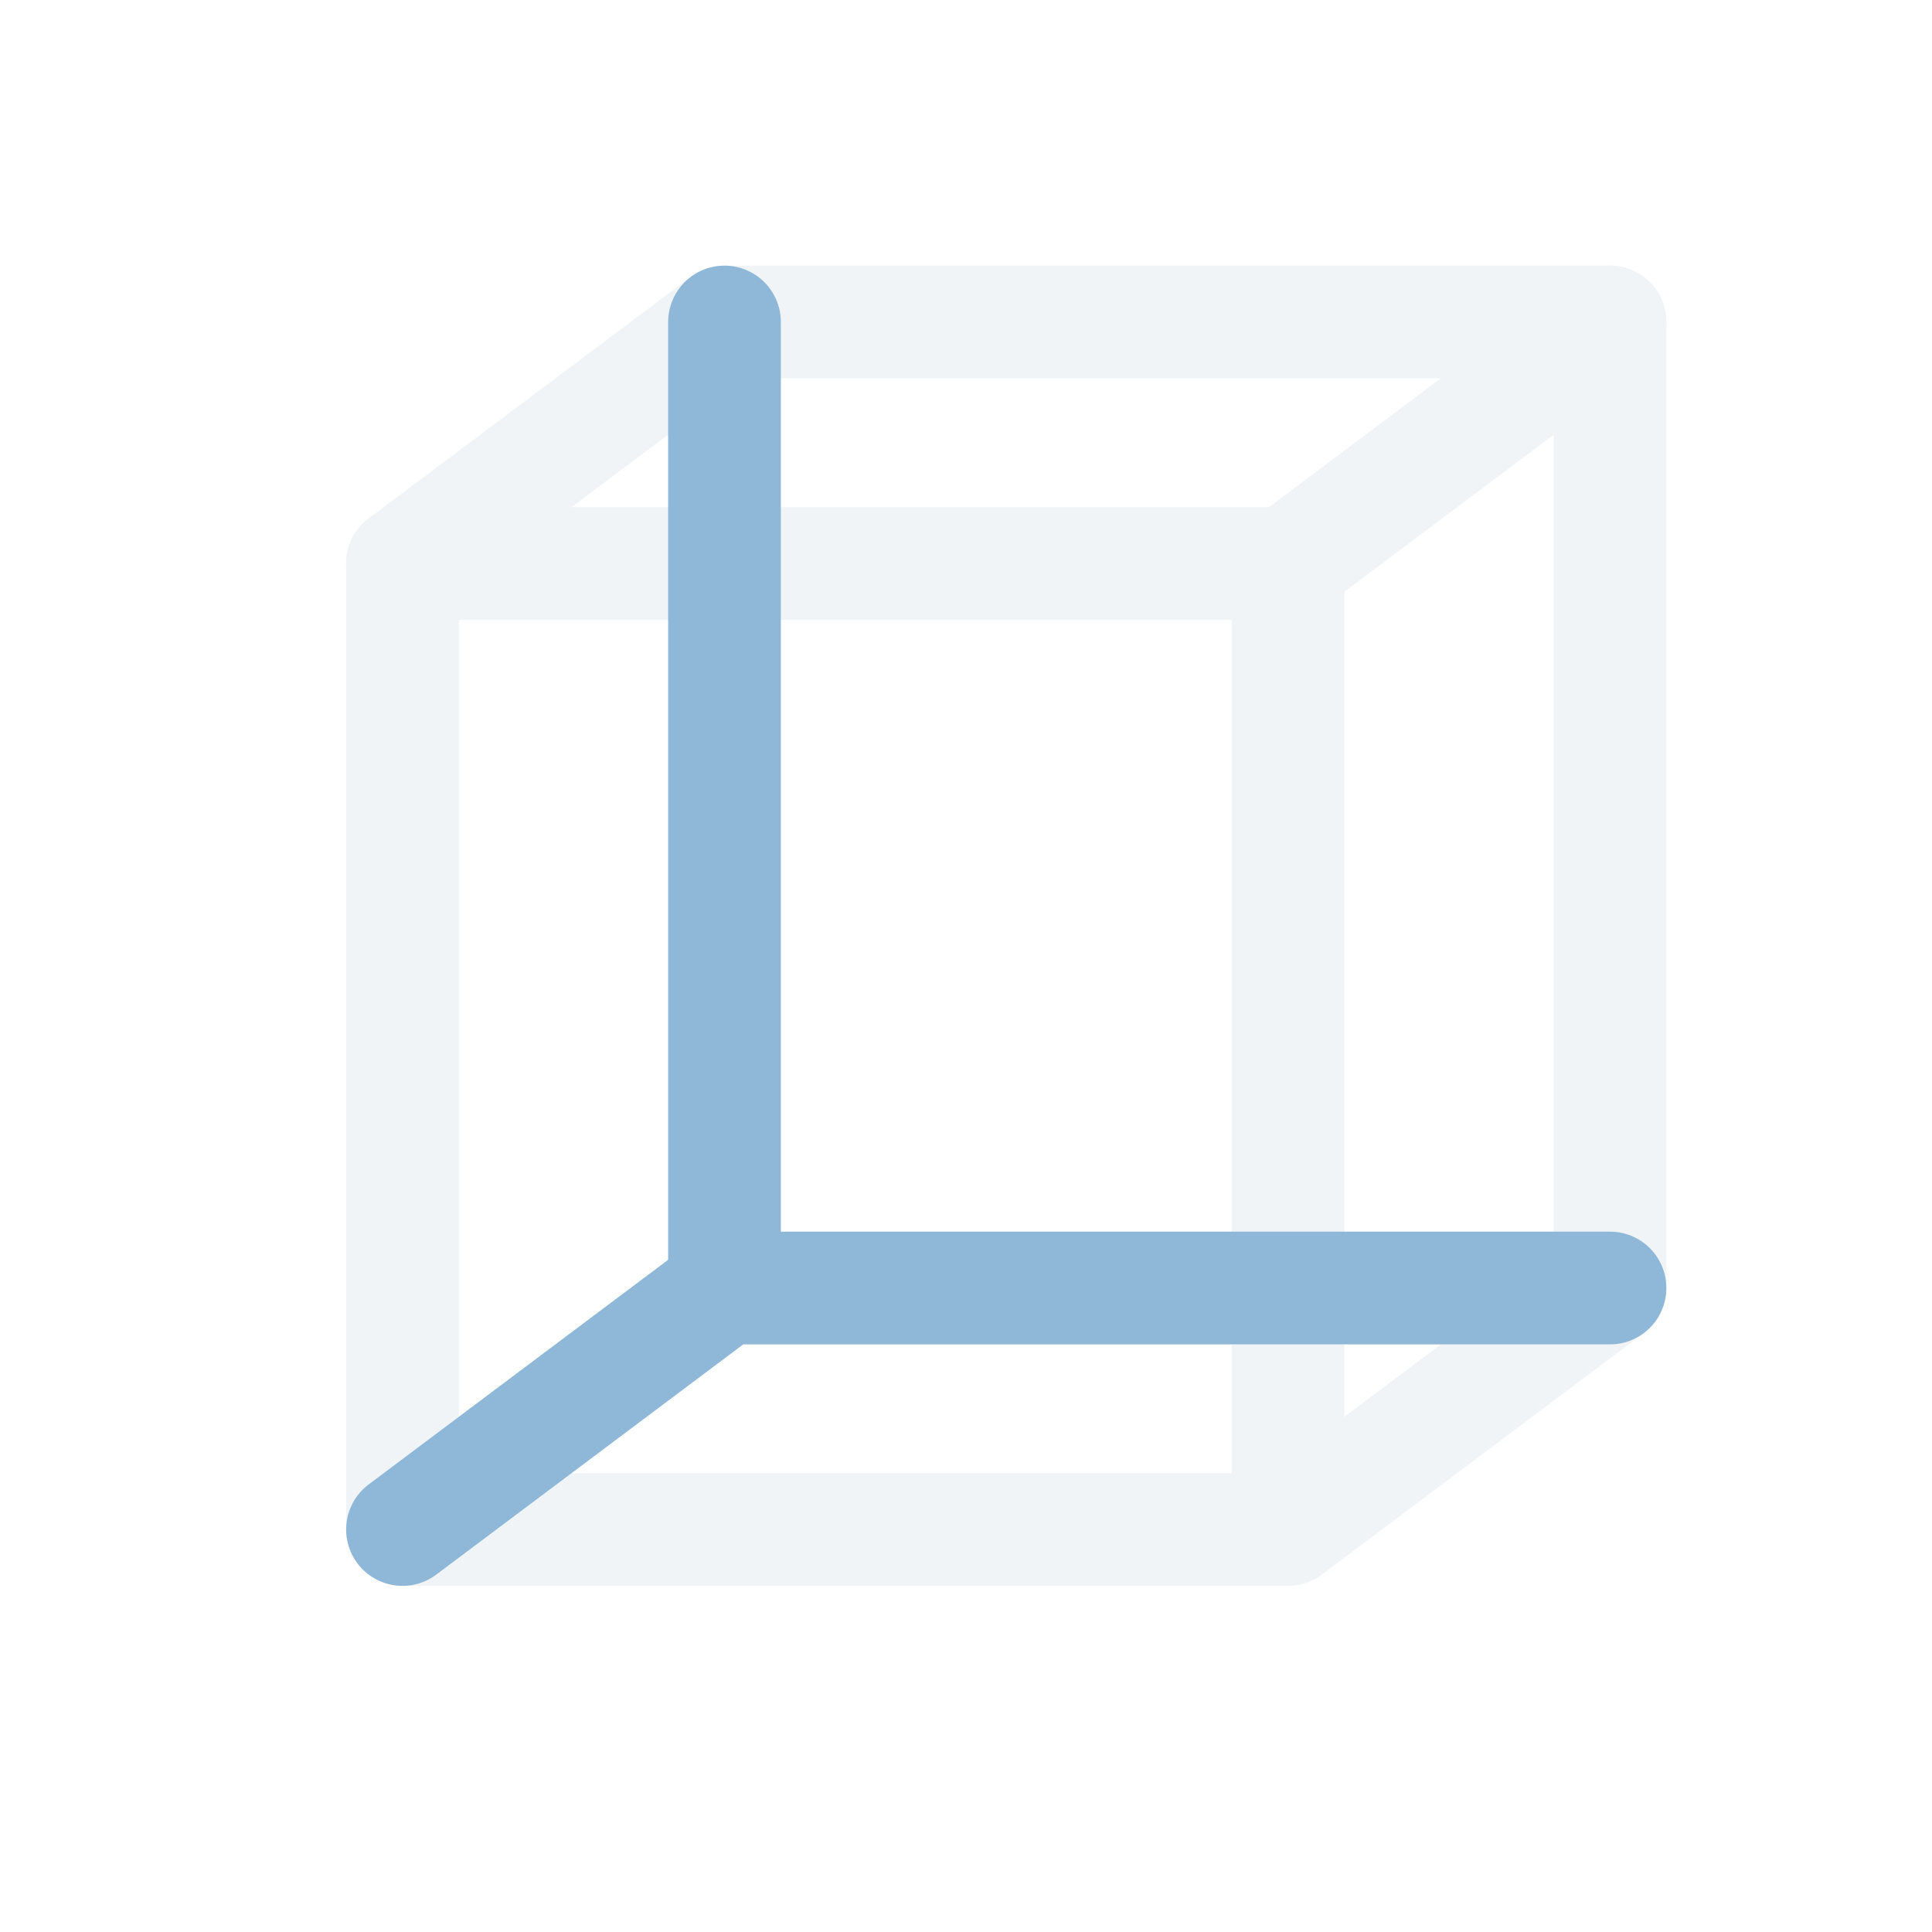
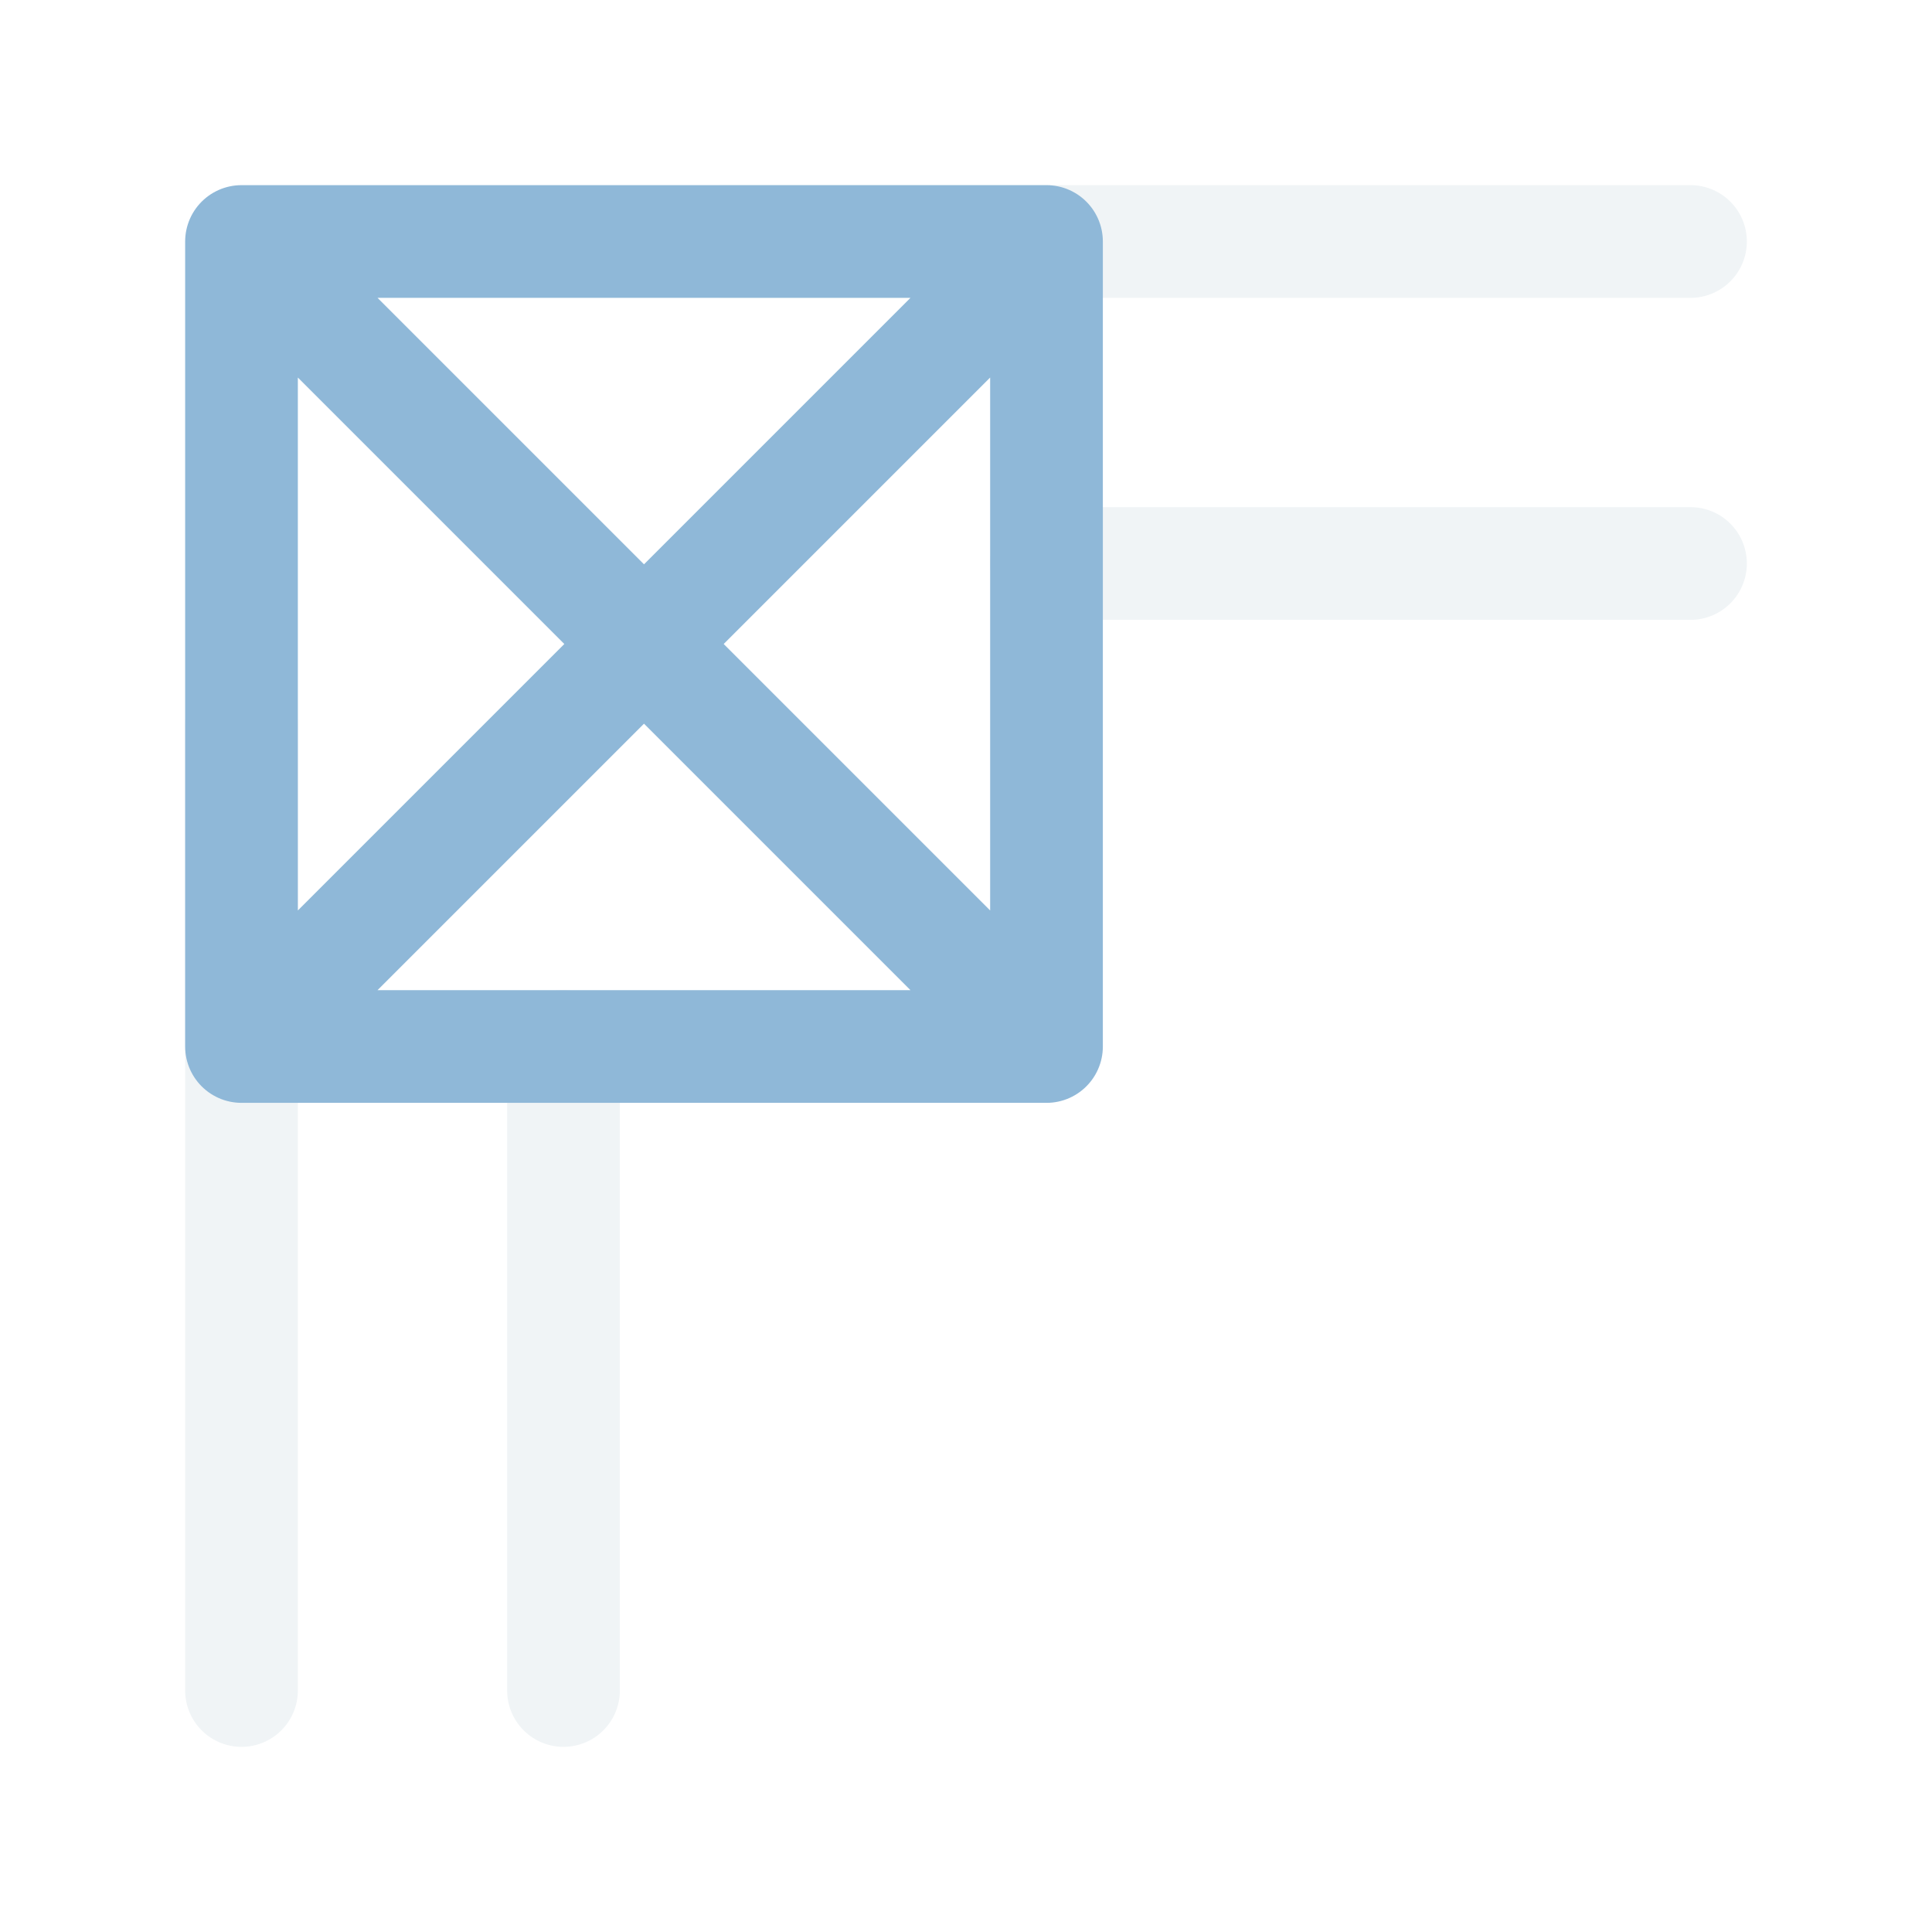
<svg xmlns="http://www.w3.org/2000/svg" width="24" height="24" viewBox="0 0 24 24">
-   <g fill="none" stroke="#f0f4f6" stroke-width="1.4" stroke-linejoin="round" stroke-linecap="round">
-     <path d="M5 7 L16 7 L20 4 L9 4 Z" />
-     <path d="M5 7 V19 L16 19 V7 M16 7 L20 4 V16 L16 19" />
-     <path d="M5 19 L9 16 L20 16" stroke="#8fb8d8" />
-     <path d="M9 4 V16" stroke="#8fb8d8" />
+   <g fill="none" stroke-linecap="round" stroke-linejoin="round">
+     <path d="M3 21 V9 M7 21 V13 M9 3 H21 M13 7 H21" stroke="#f0f4f6" stroke-width="1.4" fill="none" />
+     <path d="M3 3 H13 V13 H3 Z M3 3 L13 13 M13 3 L3 13" stroke="#8fb8d8" stroke-width="1.4" fill="none" />
  </g>
</svg>
